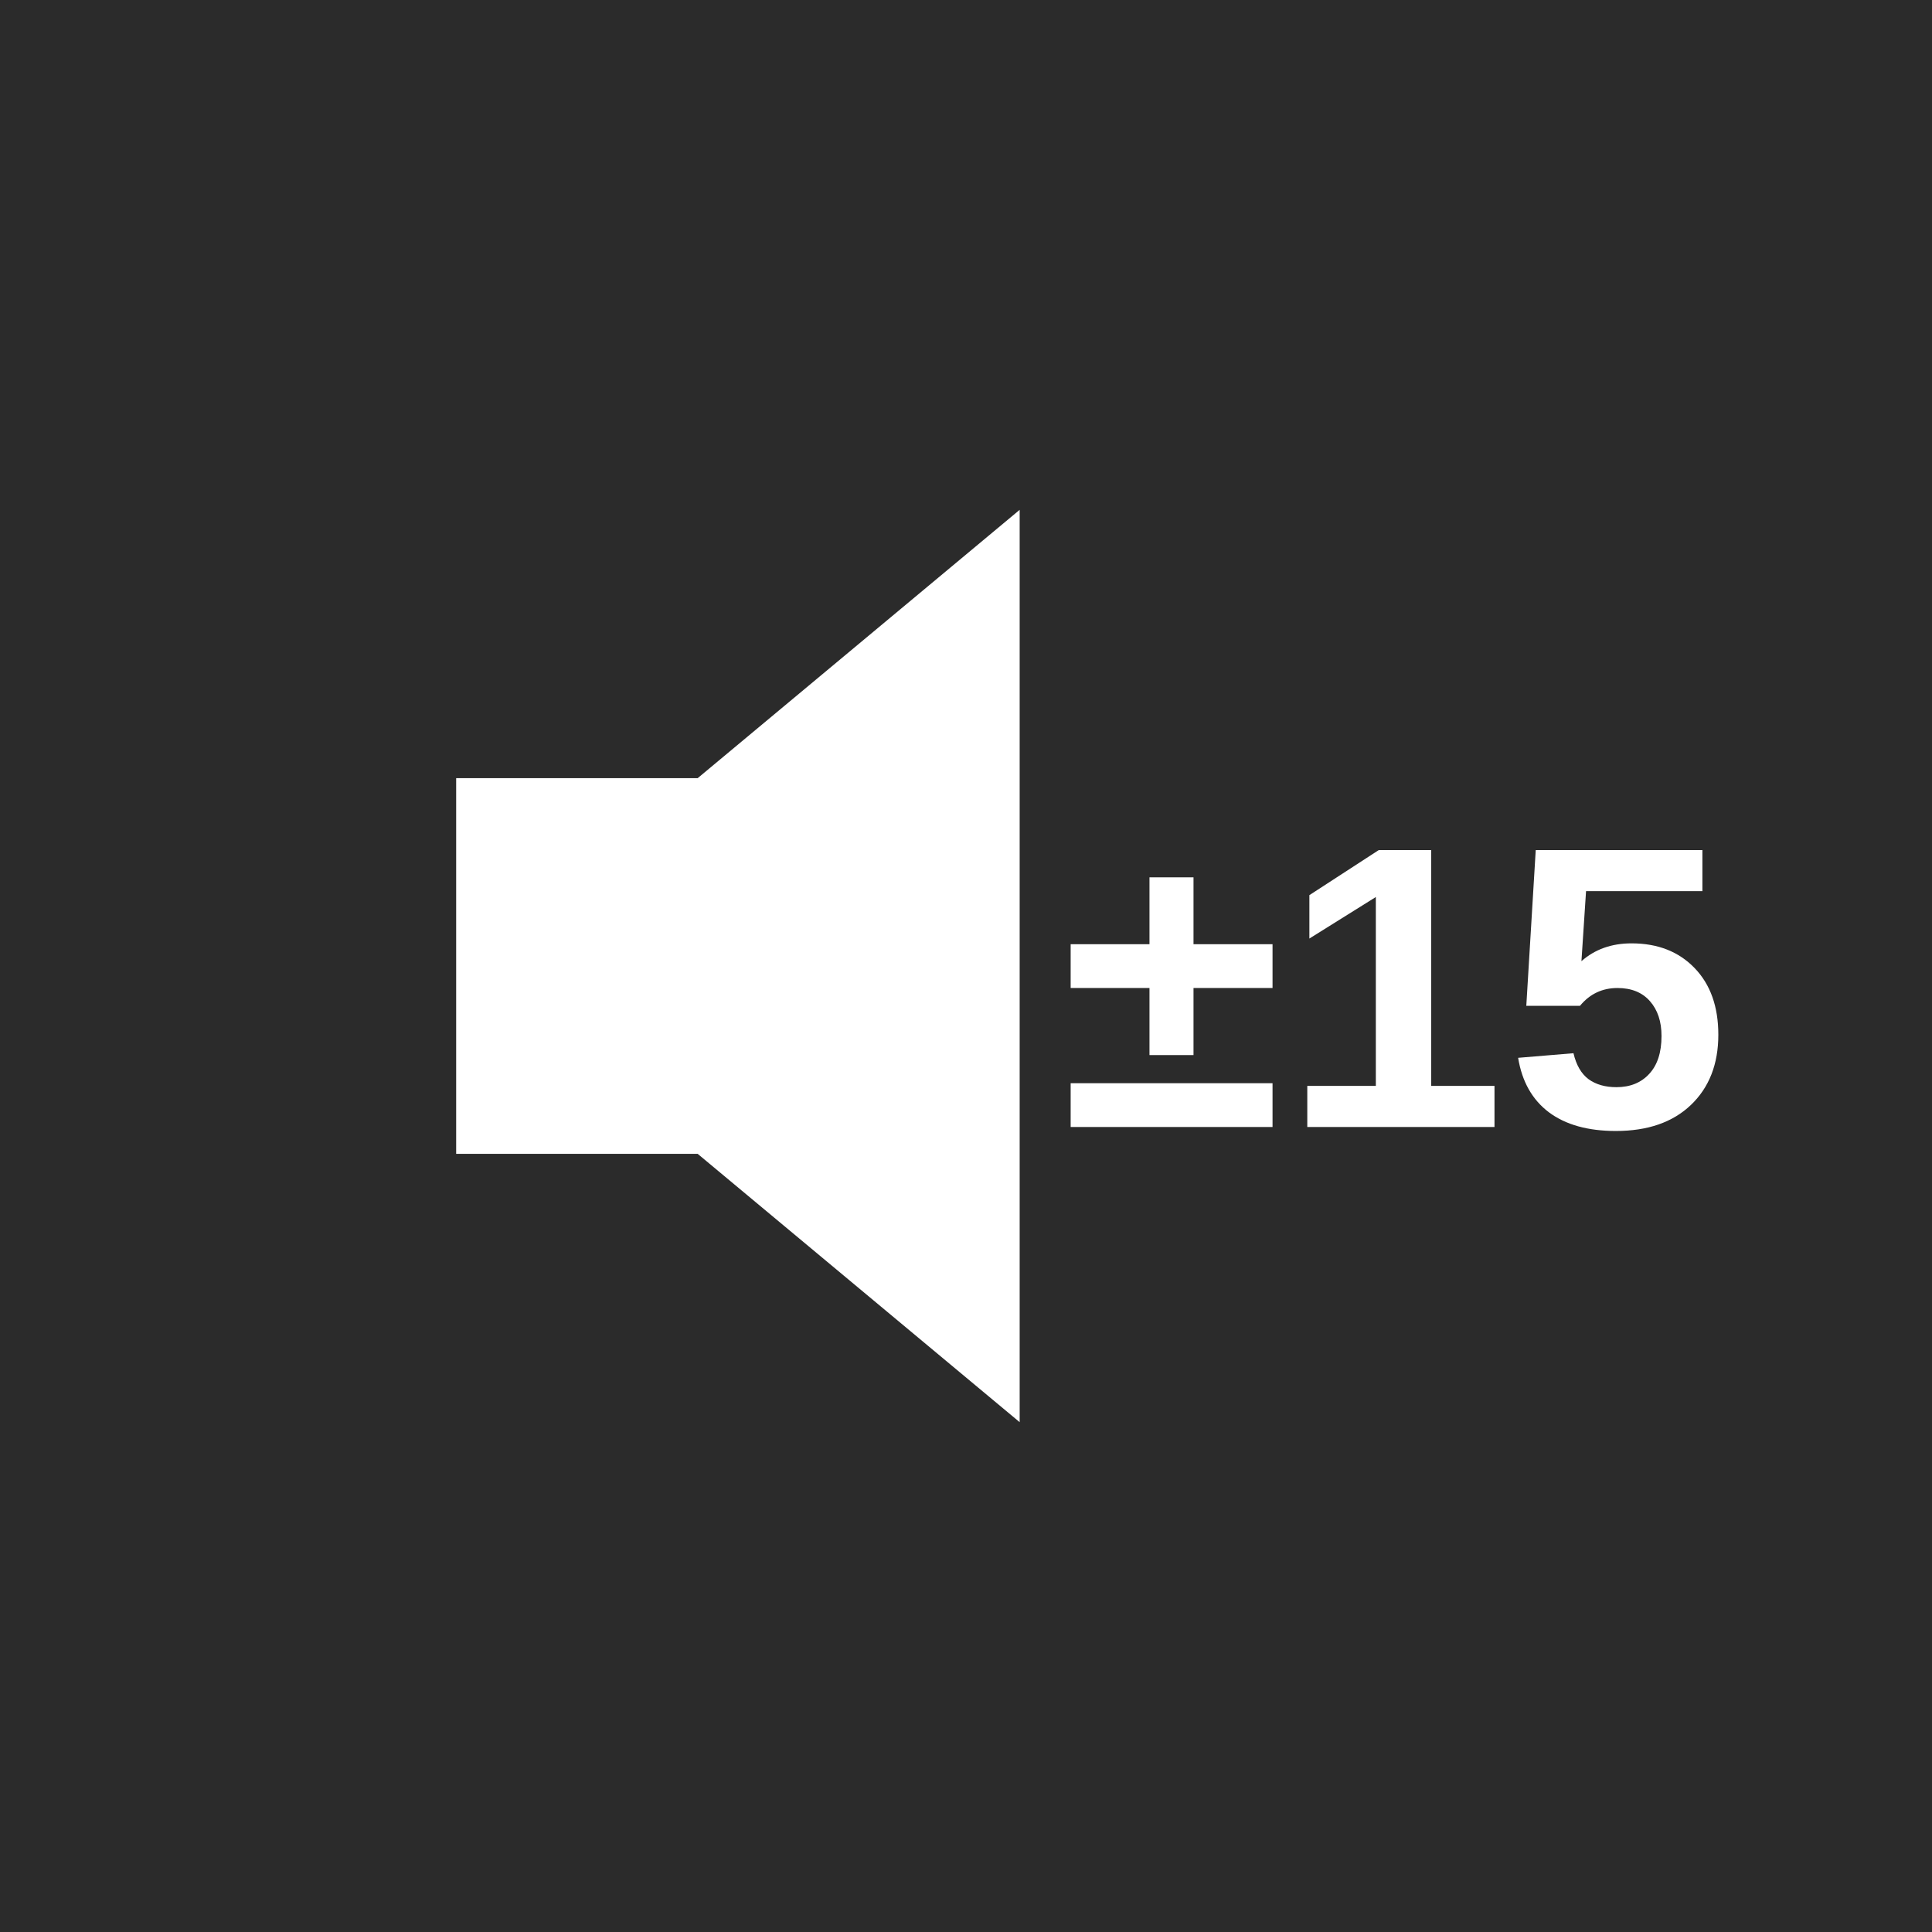
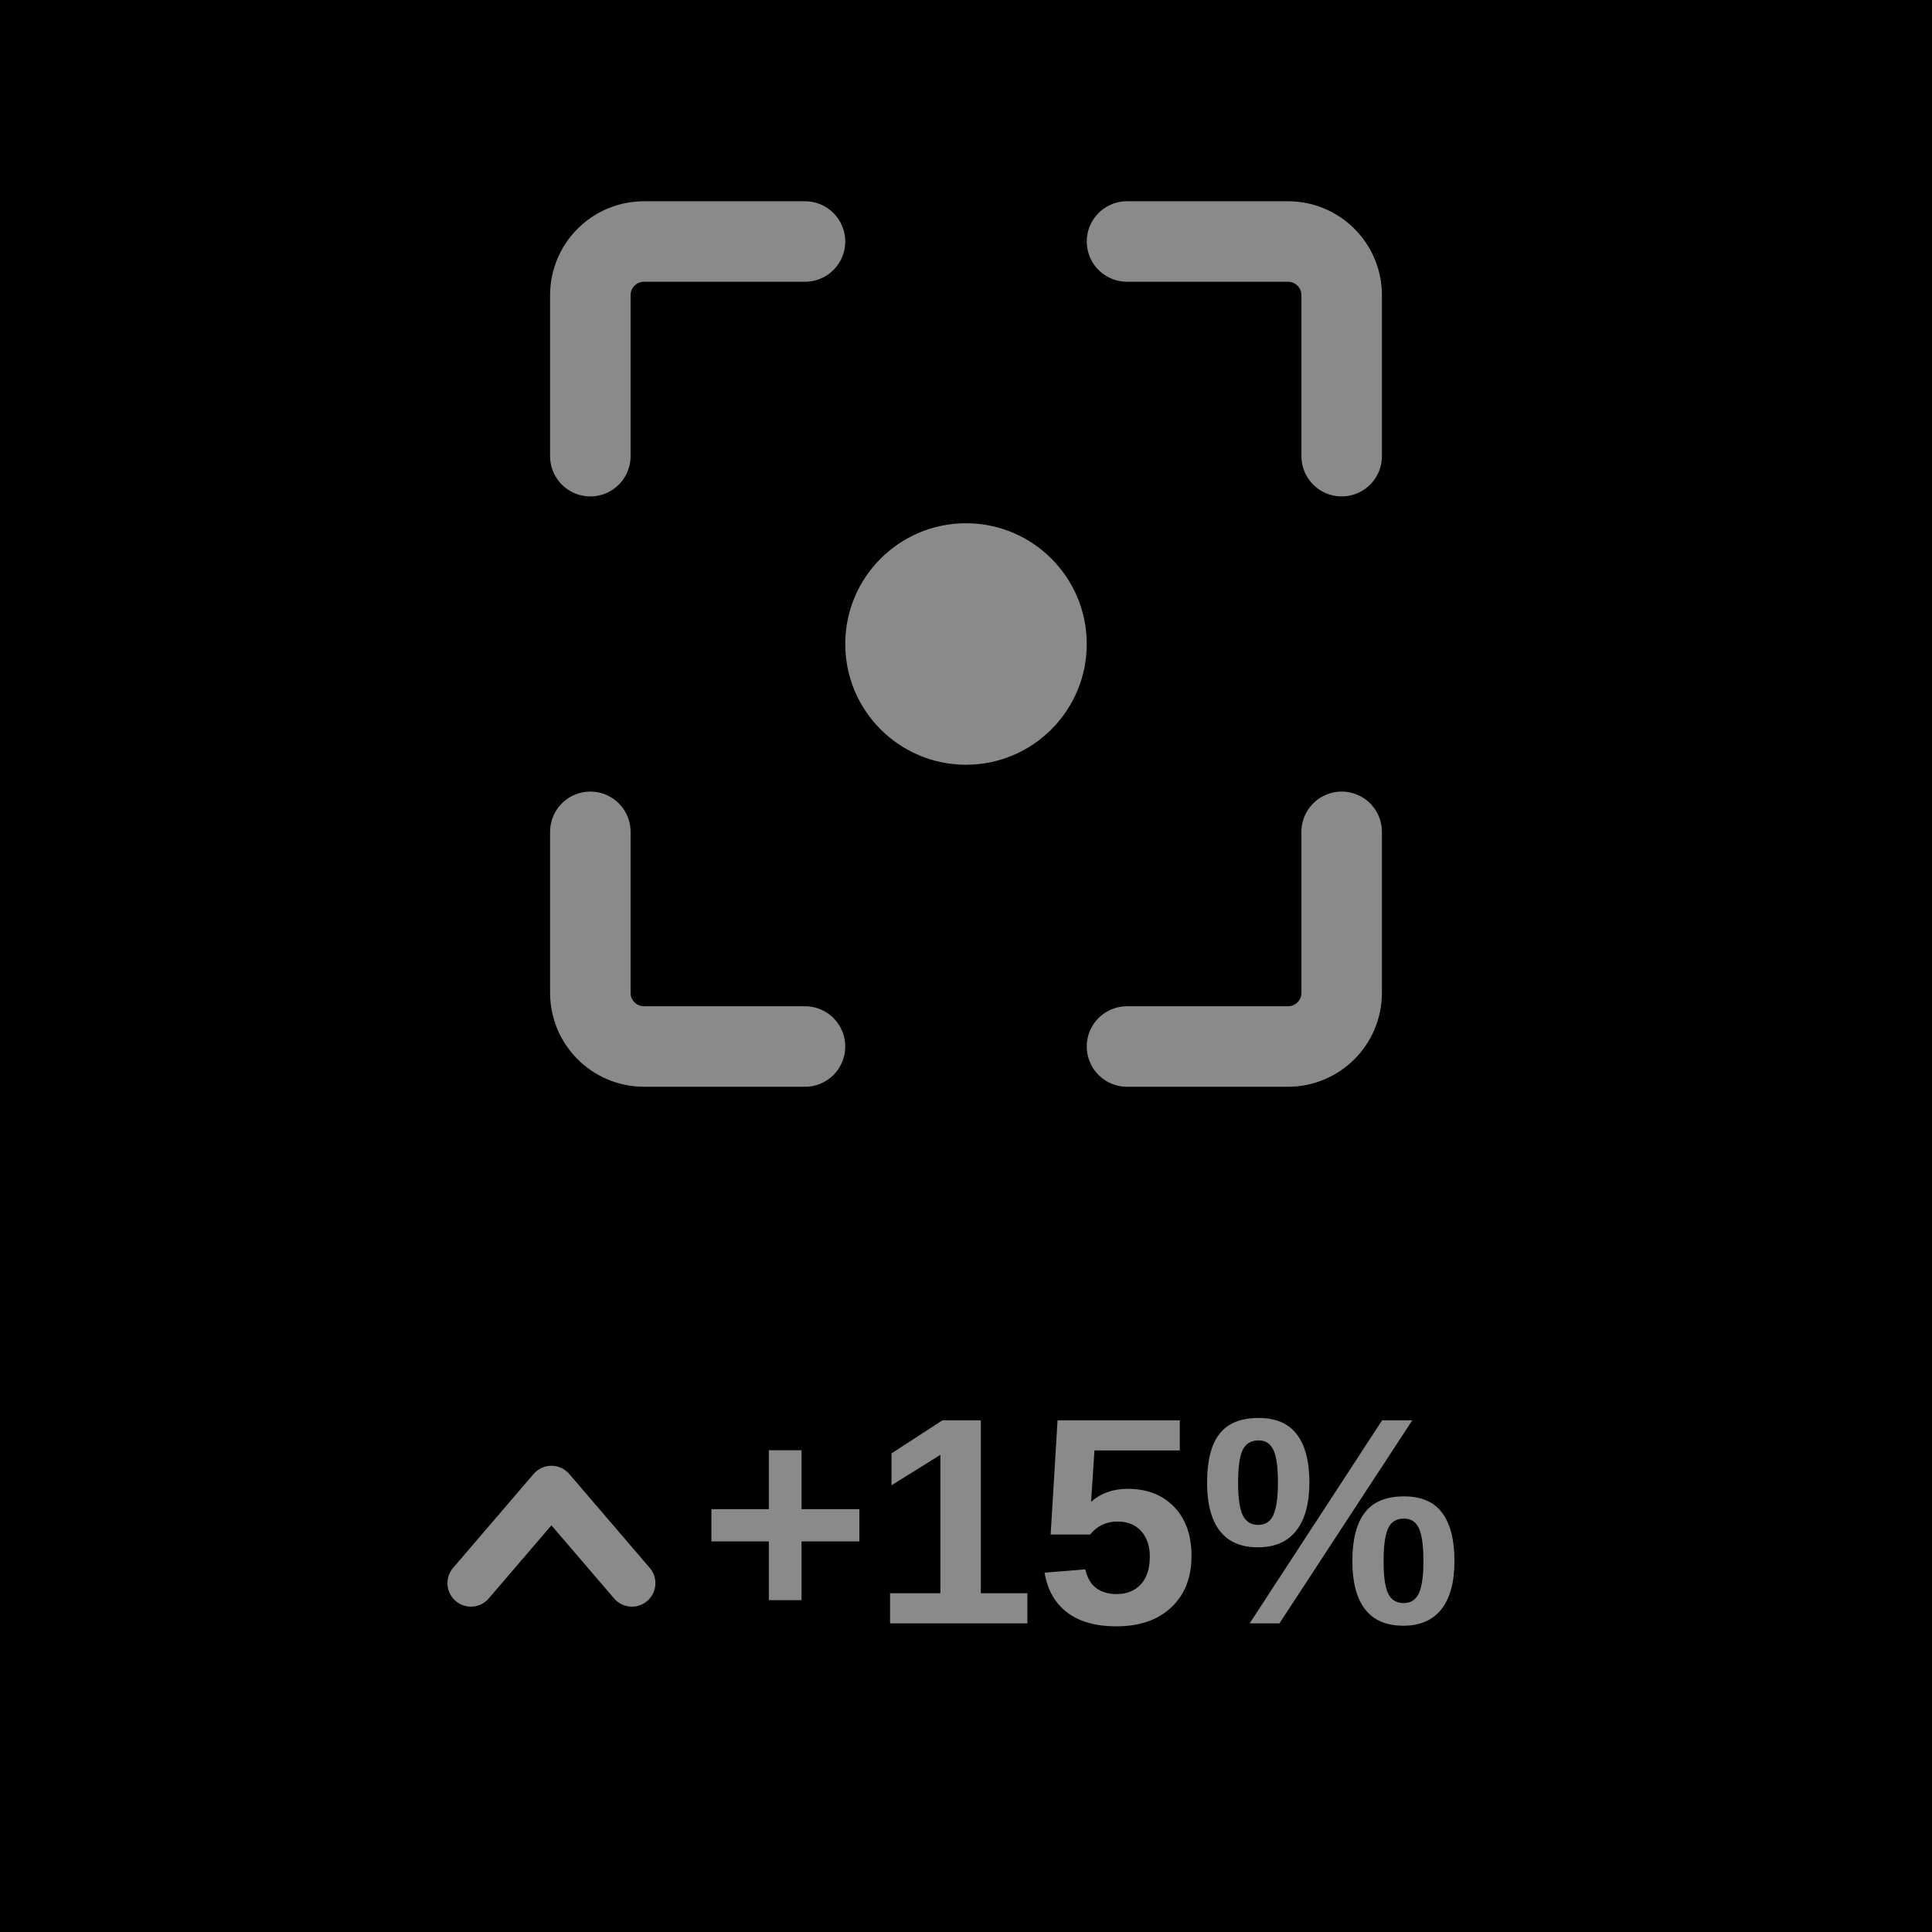
<svg xmlns="http://www.w3.org/2000/svg" width="144" height="144" viewBox="0 0 144 144">
-   <rect width="144" height="144" fill="#2b2b2b" />
-   <path d="M34 58h18l24-20v68L52 86H34z" fill="#fff" />
-   <text x="104" y="84" font-family="Segoe UI,Arial" font-size="30" font-weight="700" fill="#fff" text-anchor="middle">±15</text>
+   <rect width="144" height="144" fill="#000000" />
+   <g fill="none" stroke="#8a8a8a" stroke-width="6" stroke-linecap="round" stroke-linejoin="round">
+     <path d="M44 34V22a4 4 0 0 1 4-4h12" />
+     <path d="M84 18h12a4 4 0 0 1 4 4v12" />
+     <path d="M100 62v12a4 4 0 0 1-4 4H84" />
+     <path d="M60 78H48a4 4 0 0 1-4-4V62" />
+   </g>
+   <circle cx="72" cy="48" r="9" fill="#8a8a8a" />
+   <path d="M35.1 118l6-7 6 7" fill="none" stroke="#8a8a8a" stroke-width="3.5" stroke-linecap="round" stroke-linejoin="round" />
+   <text x="52.1" y="121" font-family="Arial,Helvetica,sans-serif" font-weight="700" font-size="22" fill="#8a8a8a">+15%</text>
</svg>
